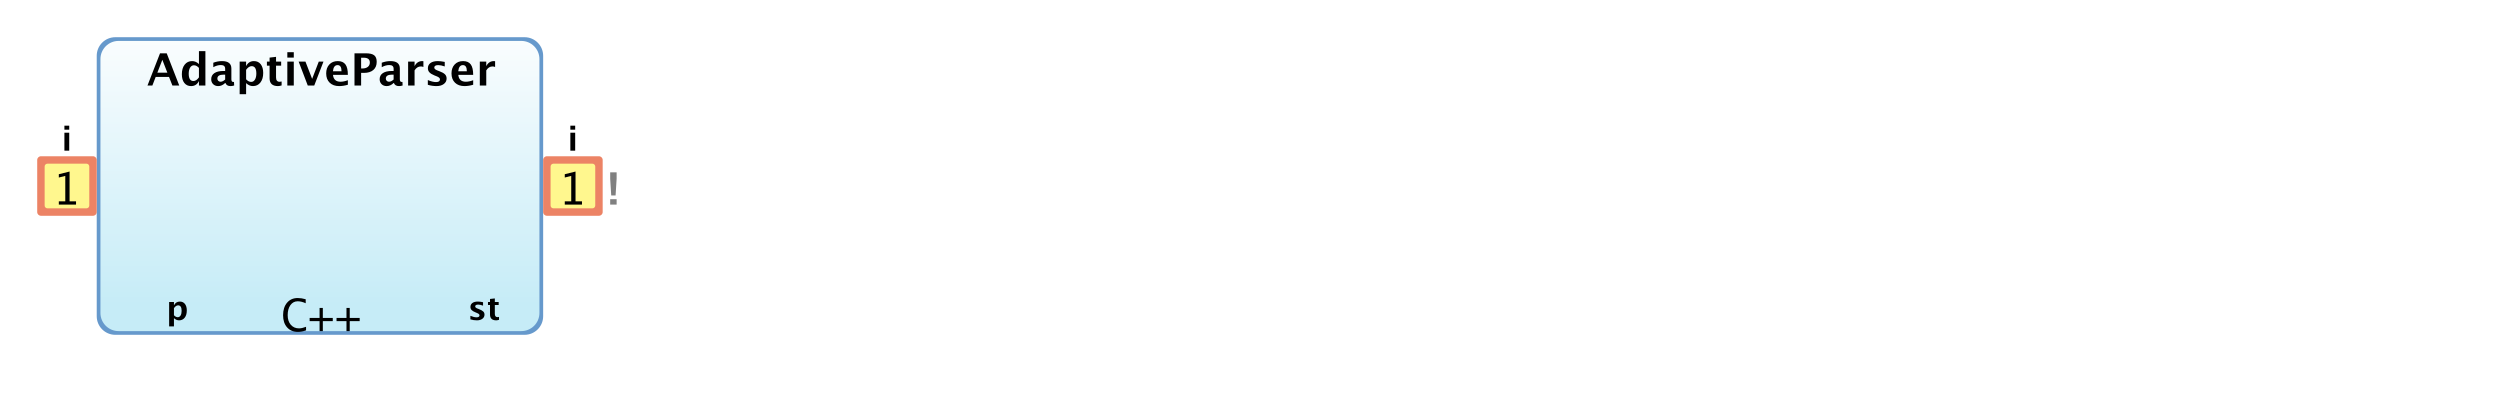
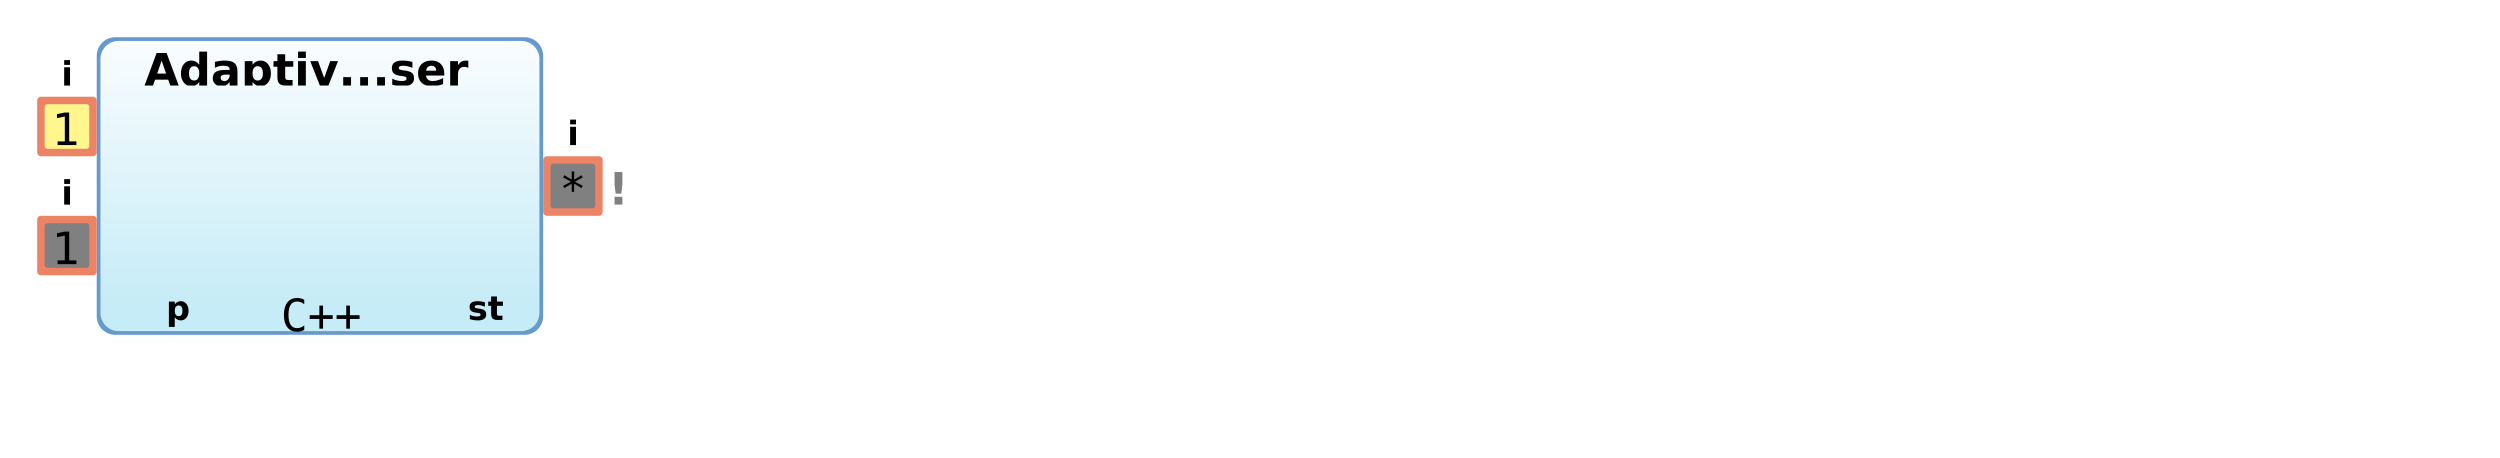
<svg xmlns="http://www.w3.org/2000/svg" style="fill-opacity:1; color-rendering:auto; color-interpolation:auto; text-rendering:auto; stroke:black; stroke-linecap:square; stroke-miterlimit:10; shape-rendering:auto; stroke-opacity:1; fill:black; stroke-dasharray:none; font-weight:normal; stroke-width:1; font-family:'Dialog'; font-style:normal; stroke-linejoin:miter; font-size:12; stroke-dashoffset:0; image-rendering:auto;">
  <defs id="genericDefs" />
  <g>
    <defs id="defs1">
      <linearGradient x1="26" gradientUnits="userSpaceOnUse" x2="26" y1="10" y2="82" id="linearGradient1" spreadMethod="pad">
        <stop style="stop-opacity:1; stop-color:rgb(250,253,254);" offset="0%" />
        <stop style="stop-opacity:1; stop-color:rgb(198,236,247);" offset="100%" />
      </linearGradient>
+       <clipPath clipPathUnits="userSpaceOnUse" id="clipPath1">
+         <path d="M38.8 11 L133.2 11 L133.2 23 L38.8 23 L38.8 11 Z" />
+       </clipPath>
    </defs>
    <g style="fill:rgb(0,0,0); fill-opacity:0; stroke-opacity:0; stroke:rgb(0,0,0);">
      <rect x="0" width="672" height="100" y="0" style="stroke:none;" />
    </g>
    <g style="fill:rgb(102,153,204); stroke:rgb(102,153,204);">
      <rect x="26" y="10" width="120" style="stroke:none;" rx="5" ry="5" height="80" />
      <rect x="27" y="11" width="118" style="fill:url(#linearGradient1); stroke:none;" rx="4.875" ry="4.875" height="78" />
    </g>
    <g style="font-family:sans-serif; font-weight:bold;">
-       <path style="stroke:none;" d="M39.641 23 L43.016 14.328 L44.812 14.328 L48.188 23 L46.344 23 L45.438 20.688 L41.844 20.688 L40.953 23 L39.641 23 ZM42.297 19.531 L44.984 19.531 L43.641 16.078 L42.297 19.531 ZM53.477 23 L53.477 21.781 Q52.805 23.141 51.367 23.141 Q50.211 23.141 49.547 22.297 Q48.883 21.453 48.883 19.953 Q48.883 18.344 49.633 17.383 Q50.383 16.422 51.633 16.422 Q52.648 16.422 53.477 17.219 L53.477 13.75 L55.211 13.75 L55.211 23 L53.477 23 ZM53.477 18.25 Q52.836 17.547 52.133 17.547 Q51.492 17.547 51.109 18.164 Q50.727 18.781 50.727 19.812 Q50.727 21.781 51.992 21.781 Q52.773 21.781 53.477 20.797 L53.477 18.25 ZM60.522 22.312 Q59.662 23.141 58.662 23.141 Q57.818 23.141 57.295 22.625 Q56.772 22.109 56.772 21.297 Q56.772 20.234 57.623 19.656 Q58.475 19.078 60.068 19.078 L60.522 19.078 L60.522 18.484 Q60.522 17.484 59.381 17.484 Q58.365 17.484 57.334 18.062 L57.334 16.859 Q58.506 16.422 59.662 16.422 Q62.193 16.422 62.193 18.422 L62.193 21.281 Q62.193 22.031 62.678 22.031 Q62.756 22.031 62.897 22.016 L62.943 22.984 Q62.397 23.141 61.975 23.141 Q60.912 23.141 60.6 22.312 L60.522 22.312 ZM60.522 21.375 L60.522 20.062 L60.115 20.062 Q58.428 20.062 58.428 21.125 Q58.428 21.484 58.67 21.727 Q58.912 21.969 59.272 21.969 Q59.881 21.969 60.522 21.375 ZM64.42 25.312 L64.42 16.562 L66.154 16.562 L66.154 17.781 Q66.826 16.422 68.264 16.422 Q69.42 16.422 70.084 17.273 Q70.748 18.125 70.748 19.609 Q70.748 21.219 69.998 22.18 Q69.248 23.141 67.998 23.141 Q66.982 23.141 66.154 22.344 L66.154 25.312 L64.42 25.312 ZM66.154 21.312 Q66.795 22.016 67.514 22.016 Q68.154 22.016 68.529 21.398 Q68.904 20.781 68.904 19.75 Q68.904 17.781 67.639 17.781 Q66.873 17.781 66.154 18.766 L66.154 21.312 ZM75.699 22.969 Q75.074 23.141 74.715 23.141 Q72.465 23.141 72.465 21.031 L72.465 17.656 L71.746 17.656 L71.746 16.562 L72.465 16.562 L72.465 15.484 L74.199 15.281 L74.199 16.562 L75.574 16.562 L75.574 17.656 L74.199 17.656 L74.199 20.812 Q74.199 21.984 75.168 21.984 Q75.387 21.984 75.699 21.906 L75.699 22.969 ZM77.234 23 L77.234 16.562 L78.969 16.562 L78.969 23 L77.234 23 ZM77.234 15.484 L77.234 14.031 L78.969 14.031 L78.969 15.484 L77.234 15.484 ZM82.731 23 L80.277 16.562 L82.106 16.562 L83.902 21.203 L85.684 16.562 L86.949 16.562 L84.465 23 L82.731 23 ZM93.506 22.781 Q92.272 23.141 91.162 23.141 Q89.553 23.141 88.615 22.227 Q87.678 21.312 87.678 19.734 Q87.678 18.234 88.529 17.328 Q89.381 16.422 90.787 16.422 Q92.193 16.422 92.85 17.312 Q93.506 18.203 93.506 20.125 L89.506 20.125 Q89.693 21.969 91.537 21.969 Q92.412 21.969 93.506 21.562 L93.506 22.781 ZM89.49 19.156 L91.803 19.156 Q91.803 17.5 90.74 17.5 Q89.662 17.5 89.49 19.156 ZM95.287 23 L95.287 14.328 L98.318 14.328 Q99.897 14.328 100.576 14.859 Q101.256 15.391 101.256 16.625 Q101.256 18.031 100.35 18.812 Q99.443 19.594 97.818 19.594 L97.068 19.594 L97.068 23 L95.287 23 ZM97.068 18.406 L97.412 18.406 Q98.334 18.406 98.873 17.977 Q99.412 17.547 99.412 16.812 Q99.412 15.516 97.772 15.516 L97.068 15.516 L97.068 18.406 ZM105.803 22.312 Q104.943 23.141 103.943 23.141 Q103.1 23.141 102.576 22.625 Q102.053 22.109 102.053 21.297 Q102.053 20.234 102.904 19.656 Q103.756 19.078 105.35 19.078 L105.803 19.078 L105.803 18.484 Q105.803 17.484 104.662 17.484 Q103.647 17.484 102.615 18.062 L102.615 16.859 Q103.787 16.422 104.943 16.422 Q107.475 16.422 107.475 18.422 L107.475 21.281 Q107.475 22.031 107.959 22.031 Q108.037 22.031 108.178 22.016 L108.225 22.984 Q107.678 23.141 107.256 23.141 Q106.193 23.141 105.881 22.312 L105.803 22.312 ZM105.803 21.375 L105.803 20.062 L105.397 20.062 Q103.709 20.062 103.709 21.125 Q103.709 21.484 103.951 21.727 Q104.193 21.969 104.553 21.969 Q105.162 21.969 105.803 21.375 ZM109.701 23 L109.701 16.562 L111.436 16.562 L111.436 17.781 Q112.123 16.422 113.498 16.422 Q113.654 16.422 113.811 16.453 L113.811 18 Q113.451 17.859 113.123 17.859 Q112.092 17.859 111.436 18.922 L111.436 23 L109.701 23 ZM115 22.797 L115 21.516 Q116.281 22.062 117.203 22.062 Q118.266 22.062 118.266 21.328 Q118.266 20.859 117.391 20.516 L116.797 20.281 Q115.844 19.891 115.43 19.445 Q115.016 19 115.016 18.344 Q115.016 17.438 115.719 16.93 Q116.422 16.422 117.672 16.422 Q118.453 16.422 119.547 16.641 L119.547 17.859 Q118.5 17.5 117.812 17.5 Q116.734 17.5 116.734 18.172 Q116.734 18.609 117.531 18.922 L118.031 19.109 Q119.172 19.531 119.609 19.977 Q120.047 20.422 120.047 21.109 Q120.047 22.016 119.297 22.578 Q118.547 23.141 117.344 23.141 Q116.172 23.141 115 22.797 ZM127.191 22.781 Q125.957 23.141 124.848 23.141 Q123.238 23.141 122.301 22.227 Q121.363 21.312 121.363 19.734 Q121.363 18.234 122.215 17.328 Q123.066 16.422 124.473 16.422 Q125.879 16.422 126.535 17.312 Q127.191 18.203 127.191 20.125 L123.191 20.125 Q123.379 21.969 125.223 21.969 Q126.098 21.969 127.191 21.562 L127.191 22.781 ZM123.176 19.156 L125.488 19.156 Q125.488 17.5 124.426 17.5 Q123.348 17.5 123.176 19.156 ZM128.973 23 L128.973 16.562 L130.707 16.562 L130.707 17.781 Q131.394 16.422 132.769 16.422 Q132.926 16.422 133.082 16.453 L133.082 18 Q132.723 17.859 132.394 17.859 Q131.363 17.859 130.707 18.922 L130.707 23 L128.973 23 Z" />
-       <path style="stroke:none;" d="M82.266 88.797 Q81.125 89.219 80.094 89.219 Q78.266 89.219 77.18 88.008 Q76.094 86.797 76.094 84.734 Q76.094 82.625 77.164 81.367 Q78.234 80.109 80.031 80.109 Q81.031 80.109 82.172 80.438 L82.172 81.516 Q81.016 80.984 80.031 80.984 Q78.812 80.984 78.07 82.008 Q77.328 83.031 77.328 84.719 Q77.328 86.328 78.164 87.297 Q79 88.266 80.375 88.266 Q81.172 88.266 82.266 87.844 L82.266 88.797 ZM85.902 89 L85.902 86.328 L83.231 86.328 L83.231 85.453 L85.902 85.453 L85.902 82.781 L86.777 82.781 L86.777 85.453 L89.449 85.453 L89.449 86.328 L86.777 86.328 L86.777 89 L85.902 89 ZM93.133 89 L93.133 86.328 L90.461 86.328 L90.461 85.453 L93.133 85.453 L93.133 82.781 L94.008 82.781 L94.008 85.453 L96.68 85.453 L96.68 86.328 L94.008 86.328 L94.008 89 L93.133 89 Z" />
-       <path style="stroke:none;" d="M126.438 85.844 L126.438 84.891 Q127.406 85.297 128.094 85.297 Q128.891 85.297 128.891 84.75 Q128.891 84.406 128.234 84.141 L127.797 83.953 Q127.078 83.672 126.766 83.336 Q126.453 83 126.453 82.516 Q126.453 81.828 126.977 81.445 Q127.5 81.062 128.438 81.062 Q129.031 81.062 129.844 81.234 L129.844 82.156 Q129.062 81.875 128.547 81.875 Q127.734 81.875 127.734 82.375 Q127.734 82.703 128.344 82.938 L128.719 83.078 Q129.562 83.406 129.898 83.734 Q130.234 84.062 130.234 84.578 Q130.234 85.266 129.664 85.688 Q129.094 86.109 128.188 86.109 Q127.328 86.109 126.438 85.844 ZM134.136 85.969 Q133.667 86.109 133.401 86.109 Q131.714 86.109 131.714 84.531 L131.714 81.984 L131.167 81.984 L131.167 81.172 L131.714 81.172 L131.714 80.359 L133.011 80.219 L133.011 81.172 L134.042 81.172 L134.042 81.984 L133.011 81.984 L133.011 84.359 Q133.011 85.25 133.745 85.25 Q133.901 85.25 134.136 85.188 L134.136 85.969 Z" />
+       <path d="M45.206 21.406 L41.691 21.406 L41.128 23 L38.862 23 L42.097 14.25 L44.784 14.25 L48.034 23 L45.769 23 L45.206 21.406 ZM42.253 19.781 L44.644 19.781 L43.441 16.297 L42.253 19.781 ZM53.556 17.391 L53.556 13.875 L55.665 13.875 L55.665 23 L53.556 23 L53.556 22.047 Q53.134 22.625 52.611 22.898 Q52.087 23.172 51.4 23.172 Q50.181 23.172 49.407 22.203 Q48.634 21.234 48.634 19.719 Q48.634 18.203 49.407 17.242 Q50.181 16.281 51.4 16.281 Q52.072 16.281 52.603 16.555 Q53.134 16.828 53.556 17.391 ZM52.181 21.641 Q52.853 21.641 53.204 21.148 Q53.556 20.656 53.556 19.719 Q53.556 18.781 53.204 18.289 Q52.853 17.797 52.181 17.797 Q51.509 17.797 51.157 18.289 Q50.806 18.781 50.806 19.719 Q50.806 20.656 51.157 21.148 Q51.509 21.641 52.181 21.641 ZM60.63 20.047 Q59.974 20.047 59.638 20.266 Q59.302 20.484 59.302 20.922 Q59.302 21.328 59.575 21.555 Q59.849 21.781 60.318 21.781 Q60.911 21.781 61.318 21.352 Q61.724 20.922 61.724 20.281 L61.724 20.047 L60.63 20.047 ZM63.833 19.25 L63.833 23 L61.724 23 L61.724 22.031 Q61.302 22.625 60.771 22.898 Q60.239 23.172 59.489 23.172 Q58.458 23.172 57.825 22.578 Q57.193 21.984 57.193 21.031 Q57.193 19.875 57.989 19.336 Q58.786 18.797 60.474 18.797 L61.724 18.797 L61.724 18.641 Q61.724 18.141 61.325 17.906 Q60.927 17.672 60.099 17.672 Q59.427 17.672 58.849 17.805 Q58.271 17.938 57.771 18.219 L57.771 16.609 Q58.443 16.453 59.122 16.367 Q59.802 16.281 60.474 16.281 Q62.255 16.281 63.044 16.977 Q63.833 17.672 63.833 19.25 ZM67.884 22.047 L67.884 25.5 L65.79 25.5 L65.79 16.438 L67.884 16.438 L67.884 17.391 Q68.322 16.828 68.845 16.555 Q69.368 16.281 70.056 16.281 Q71.275 16.281 72.048 17.242 Q72.822 18.203 72.822 19.719 Q72.822 21.234 72.048 22.203 Q71.275 23.172 70.056 23.172 Q69.368 23.172 68.845 22.898 Q68.322 22.625 67.884 22.047 ZM69.275 17.797 Q68.603 17.797 68.243 18.297 Q67.884 18.797 67.884 19.719 Q67.884 20.656 68.243 21.148 Q68.603 21.641 69.275 21.641 Q69.947 21.641 70.306 21.148 Q70.665 20.656 70.665 19.719 Q70.665 18.781 70.306 18.289 Q69.947 17.797 69.275 17.797 ZM76.661 14.578 L76.661 16.438 L78.833 16.438 L78.833 17.938 L76.661 17.938 L76.661 20.719 Q76.661 21.172 76.841 21.336 Q77.021 21.5 77.568 21.5 L78.646 21.5 L78.646 23 L76.849 23 Q75.599 23 75.083 22.484 Q74.568 21.969 74.568 20.719 L74.568 17.938 L73.521 17.938 L73.521 16.438 L74.568 16.438 L74.568 14.578 L76.661 14.578 ZM80.116 16.438 L82.21 16.438 L82.21 23 L80.116 23 L80.116 16.438 ZM80.116 13.875 L82.21 13.875 L82.21 15.594 L80.116 15.594 L80.116 13.875 ZM83.402 16.438 L85.495 16.438 L87.136 20.969 L88.761 16.438 L90.855 16.438 L88.277 23 L85.98 23 L83.402 16.438 ZM92.255 20.734 L94.365 20.734 L94.365 23 L92.255 23 L92.255 20.734 ZM96.814 20.734 L98.923 20.734 L98.923 23 L96.814 23 L96.814 20.734 ZM101.372 20.734 L103.482 20.734 L103.482 23 L101.372 23 L101.372 20.734 ZM110.853 16.641 L110.853 18.234 Q110.181 17.953 109.548 17.812 Q108.915 17.672 108.368 17.672 Q107.759 17.672 107.47 17.82 Q107.181 17.969 107.181 18.281 Q107.181 18.531 107.4 18.664 Q107.618 18.797 108.197 18.875 L108.556 18.922 Q110.181 19.125 110.736 19.594 Q111.29 20.062 111.29 21.062 Q111.29 22.109 110.517 22.641 Q109.743 23.172 108.212 23.172 Q107.556 23.172 106.861 23.07 Q106.165 22.969 105.431 22.766 L105.431 21.172 Q106.056 21.469 106.72 21.625 Q107.384 21.781 108.056 21.781 Q108.681 21.781 108.986 21.609 Q109.29 21.438 109.29 21.094 Q109.29 20.812 109.079 20.68 Q108.868 20.547 108.228 20.469 L107.853 20.422 Q106.462 20.25 105.9 19.773 Q105.337 19.297 105.337 18.328 Q105.337 17.281 106.048 16.781 Q106.759 16.281 108.243 16.281 Q108.822 16.281 109.462 16.367 Q110.103 16.453 110.853 16.641 ZM119.417 19.703 L119.417 20.297 L114.511 20.297 Q114.589 21.031 115.042 21.406 Q115.495 21.781 116.323 21.781 Q116.98 21.781 117.675 21.578 Q118.37 21.375 119.105 20.984 L119.105 22.594 Q118.355 22.875 117.612 23.023 Q116.87 23.172 116.12 23.172 Q114.339 23.172 113.355 22.266 Q112.37 21.359 112.37 19.719 Q112.37 18.125 113.339 17.203 Q114.308 16.281 116.011 16.281 Q117.558 16.281 118.487 17.211 Q119.417 18.141 119.417 19.703 ZM117.261 19 Q117.261 18.406 116.909 18.039 Q116.558 17.672 115.995 17.672 Q115.386 17.672 115.003 18.016 Q114.62 18.359 114.527 19 L117.261 19 ZM125.884 18.219 Q125.603 18.094 125.329 18.031 Q125.056 17.969 124.775 17.969 Q123.978 17.969 123.54 18.492 Q123.103 19.016 123.103 19.969 L123.103 23 L121.009 23 L121.009 16.438 L123.103 16.438 L123.103 17.516 Q123.509 16.875 124.032 16.578 Q124.556 16.281 125.29 16.281 Q125.384 16.281 125.509 16.289 Q125.634 16.297 125.868 16.328 L125.884 18.219 Z" style="stroke:none; clip-path:url(#clipPath1);" />
    </g>
-     <rect width="17.7" x="121.4" height="9.0" id="sdt0" y="77.0" style="stroke-opacity:0; fill-opacity:0;" />
+     <rect width="94.4" x="38.8" height="12.0" id="sdt0" y="11.0" style="stroke-opacity:0; fill-opacity:0;" />
+     <g style="font-family:'Monospaced';">
+       <path style="stroke:none;" d="M81.781 88.688 Q81.344 88.922 80.867 89.047 Q80.391 89.172 79.859 89.172 Q78.172 89.172 77.242 87.984 Q76.312 86.797 76.312 84.641 Q76.312 82.484 77.25 81.289 Q78.188 80.094 79.859 80.094 Q80.391 80.094 80.867 80.211 Q81.344 80.328 81.781 80.578 L81.781 81.781 Q81.359 81.422 80.859 81.234 Q80.359 81.047 79.859 81.047 Q78.703 81.047 78.125 81.938 Q77.547 82.828 77.547 84.641 Q77.547 86.422 78.125 87.312 Q78.703 88.203 79.859 88.203 Q80.375 88.203 80.867 88.016 Q81.359 87.828 81.781 87.469 L81.781 88.688 ZM86.834 82.141 L86.834 84.734 L89.428 84.734 L89.428 85.734 L86.834 85.734 L86.834 88.344 L85.85 88.344 L85.85 85.734 L83.24 85.734 L83.24 84.734 L85.85 84.734 L85.85 82.141 L86.834 82.141 ZM94.059 82.141 L94.059 84.734 L96.652 84.734 L96.652 85.734 L94.059 85.734 L94.059 88.344 L93.074 88.344 L93.074 85.734 L90.465 85.734 L90.465 84.734 L93.074 84.734 L93.074 82.141 L94.059 82.141 Z" />
+       <path style="stroke:none;" d="M130.344 81.234 L130.344 82.422 Q129.844 82.219 129.375 82.109 Q128.906 82 128.484 82 Q128.047 82 127.828 82.117 Q127.609 82.234 127.609 82.469 Q127.609 82.656 127.773 82.758 Q127.938 82.859 128.359 82.906 L128.641 82.938 Q129.844 83.094 130.266 83.445 Q130.688 83.797 130.688 84.547 Q130.688 85.344 130.102 85.734 Q129.516 86.125 128.375 86.125 Q127.875 86.125 127.359 86.047 Q126.844 85.969 126.297 85.812 L126.297 84.625 Q126.766 84.859 127.258 84.969 Q127.75 85.078 128.266 85.078 Q128.719 85.078 128.953 84.953 Q129.188 84.828 129.188 84.578 Q129.188 84.359 129.023 84.258 Q128.859 84.156 128.391 84.094 L128.109 84.062 Q127.062 83.938 126.641 83.578 Q126.219 83.219 126.219 82.5 Q126.219 81.719 126.75 81.336 Q127.281 80.953 128.391 80.953 Q128.828 80.953 129.305 81.023 Q129.781 81.094 130.344 81.234 ZM133.576 79.688 L133.576 81.078 L135.201 81.078 L135.201 82.203 L133.576 82.203 L133.576 84.297 Q133.576 84.641 133.716 84.758 Q133.857 84.875 134.263 84.875 L135.06 84.875 L135.06 86 L133.716 86 Q132.779 86 132.396 85.609 Q132.013 85.219 132.013 84.297 L132.013 82.203 L131.232 82.203 L131.232 81.078 L132.013 81.078 L132.013 79.688 L133.576 79.688 Z" />
+     </g>
+     <rect width="17.7" x="121.4" height="9.0" id="sdt1" y="77.0" style="stroke-opacity:0; fill-opacity:0;" />
    <g style="font-family:sans-serif; font-size:9; font-weight:bold;">
-       <path style="stroke:none;" d="M45.462 87.734 L45.462 81.172 L46.759 81.172 L46.759 82.078 Q47.259 81.062 48.337 81.062 Q49.212 81.062 49.712 81.703 Q50.212 82.344 50.212 83.453 Q50.212 84.672 49.65 85.391 Q49.087 86.109 48.134 86.109 Q47.384 86.109 46.759 85.516 L46.759 87.734 L45.462 87.734 ZM46.759 84.734 Q47.244 85.266 47.775 85.266 Q48.259 85.266 48.541 84.805 Q48.822 84.344 48.822 83.562 Q48.822 82.078 47.869 82.078 Q47.291 82.078 46.759 82.828 L46.759 84.734 Z" />
+       <path style="stroke:none;" d="M46.978 85.281 L46.978 87.875 L45.4 87.875 L45.4 81.078 L46.978 81.078 L46.978 81.797 Q47.306 81.375 47.705 81.164 Q48.103 80.953 48.603 80.953 Q49.525 80.953 50.103 81.68 Q50.681 82.406 50.681 83.547 Q50.681 84.688 50.103 85.406 Q49.525 86.125 48.603 86.125 Q48.103 86.125 47.705 85.922 Q47.306 85.719 46.978 85.281 ZM48.025 82.109 Q47.525 82.109 47.252 82.477 Q46.978 82.844 46.978 83.547 Q46.978 84.234 47.252 84.609 Q47.525 84.984 48.025 84.984 Q48.525 84.984 48.791 84.617 Q49.056 84.25 49.056 83.547 Q49.056 82.844 48.791 82.477 Q48.525 82.109 48.025 82.109 Z" />
    </g>
-     <rect width="17.7" x="38.8" height="12.0" id="sdt1" y="77.0" style="stroke-opacity:0; fill-opacity:0;" />
+     <rect width="17.7" x="38.8" height="12.0" id="sdt2" y="77.0" style="stroke-opacity:0; fill-opacity:0;" />
    <g style="fill:rgb(236,131,101); font-size:9; font-weight:bold; font-family:sans-serif; stroke:rgb(236,131,101);">
-       <rect x="10" y="42" width="16" style="stroke:none;" rx="1" ry="1" height="16" />
-       <rect x="12" y="44" width="12" style="fill:rgb(255,247,142); stroke:none;" rx="0.75" ry="0.75" height="12" />
+       <rect x="10" y="26" width="16" style="stroke:none;" rx="1" ry="1" height="16" />
+       <rect x="12" y="28" width="12" style="fill:rgb(255,247,142); stroke:none;" rx="0.75" ry="0.75" height="12" />
    </g>
    <g style="font-family:sans-serif;">
-       <path style="stroke:none;" d="M15.812 55 L15.812 54.125 L17.547 54.125 L17.547 47.281 L15.812 47.719 L15.812 46.828 L18.703 46.109 L18.703 54.125 L20.438 54.125 L20.438 55 L15.812 55 Z" />
-       <path style="stroke:none;" d="M17.312 40.5 L17.312 35.672 L18.609 35.672 L18.609 40.5 L17.312 40.5 ZM17.312 34.859 L17.312 33.781 L18.609 33.781 L18.609 34.859 L17.312 34.859 Z" />
+       <path style="stroke:none;" d="M15.484 38 L17.422 38 L17.422 31.328 L15.312 31.75 L15.312 30.672 L17.406 30.25 L18.594 30.25 L18.594 38 L20.531 38 L20.531 39 L15.484 39 L15.484 38 Z" />
+       <path style="stroke:none;" d="M17.25 18.078 L18.828 18.078 L18.828 23 L17.25 23 L17.25 18.078 ZM17.25 16.156 L18.828 16.156 L18.828 17.438 L17.25 17.438 L17.25 16.156 Z" />
    </g>
-     <rect width="16.0" x="10.0" height="11.0" id="sdt2" y="31.0" style="stroke-opacity:0; fill-opacity:0;" />
+     <rect width="16.0" x="10.0" height="12.0" id="sdt3" y="14.0" style="stroke-opacity:0; fill-opacity:0;" />
+     <g style="fill:rgb(236,131,101); font-size:9; font-weight:bold; font-family:sans-serif; stroke:rgb(236,131,101);">
+       <rect x="10" y="58" width="16" style="stroke:none;" rx="1" ry="1" height="16" />
+       <rect x="12" y="60" width="12" style="fill:gray; stroke:none;" rx="0.75" ry="0.75" height="12" />
+     </g>
+     <g style="font-family:sans-serif;">
+       <path style="stroke:none;" d="M15.484 70 L17.422 70 L17.422 63.328 L15.312 63.75 L15.312 62.672 L17.406 62.25 L18.594 62.25 L18.594 70 L20.531 70 L20.531 71 L15.484 71 L15.484 70 Z" />
+       <path style="stroke:none;" d="M17.25 50.078 L18.828 50.078 L18.828 55 L17.25 55 L17.25 50.078 ZM17.25 48.156 L18.828 48.156 L18.828 49.438 L17.25 49.438 L17.25 48.156 Z" />
+     </g>
+     <rect width="16.0" x="10.0" height="12.0" id="sdt4" y="46.0" style="stroke-opacity:0; fill-opacity:0;" />
    <g style="fill:rgb(236,131,101); font-size:9; font-weight:bold; font-family:sans-serif; stroke:rgb(236,131,101);">
      <rect x="146" y="42" width="16" style="stroke:none;" rx="1" ry="1" height="16" />
-       <rect x="148" y="44" width="12" style="fill:rgb(255,247,142); stroke:none;" rx="0.75" ry="0.75" height="12" />
+       <rect x="148" y="44" width="12" style="fill:gray; stroke:none;" rx="0.75" ry="0.75" height="12" />
    </g>
    <g style="font-family:sans-serif;">
-       <path style="stroke:none;" d="M151.812 55 L151.812 54.125 L153.547 54.125 L153.547 47.281 L151.812 47.719 L151.812 46.828 L154.703 46.109 L154.703 54.125 L156.438 54.125 L156.438 55 L151.812 55 Z" />
-       <path style="stroke:none;" d="M153.312 40.5 L153.312 35.672 L154.609 35.672 L154.609 40.5 L153.312 40.5 ZM153.312 34.859 L153.312 33.781 L154.609 33.781 L154.609 34.859 L153.312 34.859 Z" />
+       <path style="stroke:none;" d="M156.641 47.688 L154.547 48.828 L156.641 49.969 L156.297 50.547 L154.328 49.359 L154.328 51.562 L153.672 51.562 L153.672 49.359 L151.703 50.547 L151.359 49.969 L153.469 48.828 L151.359 47.688 L151.703 47.109 L153.672 48.297 L153.672 46.094 L154.328 46.094 L154.328 48.297 L156.297 47.109 L156.641 47.688 Z" />
+       <path style="stroke:none;" d="M153.25 34.078 L154.828 34.078 L154.828 39 L153.25 39 L153.25 34.078 ZM153.25 32.156 L154.828 32.156 L154.828 33.438 L153.25 33.438 L153.25 32.156 Z" />
    </g>
-     <rect width="16.0" x="146.0" height="11.0" id="sdt3" y="31.0" style="stroke-opacity:0; fill-opacity:0;" />
+     <rect width="16.0" x="146.0" height="12.0" id="sdt5" y="30.0" style="stroke-opacity:0; fill-opacity:0;" />
    <g style="fill:gray; font-weight:bold; font-family:sans-serif; stroke:gray;">
-       <path style="stroke:none;" d="M164.016 55 L164.016 53.547 L165.75 53.547 L165.75 55 L164.016 55 ZM164.297 52.547 L164.016 48.062 L164.016 46.328 L165.75 46.328 L165.75 48.062 L165.469 52.547 L164.297 52.547 Z" />
+       <path style="stroke:none;" d="M165.188 46.25 L167.297 46.25 L167.297 49.609 L167 52.062 L165.484 52.062 L165.188 49.609 L165.188 46.25 ZM165.188 52.906 L167.297 52.906 L167.297 55 L165.188 55 L165.188 52.906 Z" />
    </g>
-     <rect width="6.0" x="162.0" height="16.0" id="sdt4" y="42.0" style="stroke-opacity:0; fill-opacity:0;" />
+     <rect width="8.0" x="162.0" height="16.0" id="sdt6" y="42.0" style="stroke-opacity:0; fill-opacity:0;" />
    <g visibility="hidden" style="stroke:none;font-style:italic;font-size:12px;font-family:'Helvetica','SansSerif';">
-       <rect x="130.25" y="88.0" width="385.72" style="fill:rgb(230,230,255);stroke:rgb(0,0,80);" rx="2.0" ry="2.0" height="17.0" />
-       <text x="131.25" y="101.0">Operator always provides a single threaded execution context.</text>
+       <rect x="40.8" y="1.0" width="100.58" style="fill:rgb(230,230,255);stroke:rgb(0,0,80);" rx="2.0" ry="2.0" height="17.0" />
+       <text x="41.8" y="14.0">AdaptiveParser</text>
      <set attributeName="visibility" from="hidden" end="sdt0.mouseout" to="visible" begin="sdt0.mouseover" />
    </g>
    <g visibility="hidden" style="stroke:none;font-style:italic;font-size:12px;font-family:'Helvetica','SansSerif';">
-       <rect x="47.65" y="43.0" width="373" style="fill:rgb(230,230,255);stroke:rgb(0,0,80);" rx="2.0" ry="2.0" height="62.0" />
-       <text x="48.65" y="56.0">Optional: attrNameAsPrefix, batch, binaryMode, </text>
-       <text x="48.65" y="71.0">parsingMode, dataAttr, comment, attrNameDelimiter, </text>
-       <text x="48.65" y="86.0">globalDelimiter, globalSkipper, prefix, suffix, quotedStrings, </text>
-       <text x="48.65" y="101.0">undefined</text>
+       <rect x="130.25" y="90.0" width="418.58" style="fill:rgb(230,230,255);stroke:rgb(0,0,80);" rx="2.0" ry="2.0" height="17.0" />
+       <text x="131.25" y="103.0">Operator always provides a single threaded execution context.</text>
      <set attributeName="visibility" from="hidden" end="sdt1.mouseout" to="visible" begin="sdt1.mouseover" />
    </g>
    <g visibility="hidden" style="stroke:none;font-style:italic;font-size:12px;font-family:'Helvetica','SansSerif';">
-       <rect x="28.0" y="31.0" width="66.66" style="fill:rgb(230,230,255);stroke:rgb(0,0,80);" rx="2.0" ry="2.0" height="17.0" />
-       <text x="29.0" y="44.0">immutable</text>
+       <rect x="47.65" y="-15.0" width="419.64" style="fill:rgb(230,230,255);stroke:rgb(0,0,80);" rx="2.0" ry="2.0" height="122.0" />
+       <text x="48.65" y="-2.0">Optional: allowEmpty, batch, binaryMode, parsingMode, </text>
+       <text x="48.65" y="13.0">dataAttr, passAttrs, comment, explain, globalAttrNameQuoted, </text>
+       <text x="48.65" y="28.0">globalAttrNameDelimiter, globalDelimiter, globalEscapeChar, </text>
+       <text x="48.65" y="43.0">globalSkipper, globalTupleScheme, tupleScheme, </text>
+       <text x="48.65" y="58.0">startFrom, listPrefix, listSuffix, mapPrefix, mapSuffix, </text>
+       <text x="48.65" y="73.0">tuplePrefix, tupleSuffix, prefix, suffix, tsFormat, </text>
+       <text x="48.65" y="88.0">tsToken, quotedOptStrings, quotedStrings, undefined, </text>
+       <text x="48.65" y="103.0">skipCountAfter, skipCountBefore</text>
      <set attributeName="visibility" from="hidden" end="sdt2.mouseout" to="visible" begin="sdt2.mouseover" />
    </g>
    <g visibility="hidden" style="stroke:none;font-style:italic;font-size:12px;font-family:'Helvetica','SansSerif';">
-       <rect x="164.0" y="31.0" width="66.66" style="fill:rgb(230,230,255);stroke:rgb(0,0,80);" rx="2.0" ry="2.0" height="17.0" />
-       <text x="165.0" y="44.0">immutable</text>
+       <rect x="28.0" y="15.0" width="70.9" style="fill:rgb(230,230,255);stroke:rgb(0,0,80);" rx="2.0" ry="2.0" height="17.0" />
+       <text x="29.0" y="28.0">immutable</text>
      <set attributeName="visibility" from="hidden" end="sdt3.mouseout" to="visible" begin="sdt3.mouseover" />
    </g>
    <g visibility="hidden" style="stroke:none;font-style:italic;font-size:12px;font-family:'Helvetica','SansSerif';">
-       <rect x="170.0" y="47.0" width="221.42" style="fill:rgb(230,230,255);stroke:rgb(0,0,80);" rx="2.0" ry="2.0" height="17.0" />
-       <text x="171.0" y="60.0">This port is preserving punctuations</text>
+       <rect x="28.0" y="47.0" width="70.9" style="fill:rgb(230,230,255);stroke:rgb(0,0,80);" rx="2.0" ry="2.0" height="17.0" />
+       <text x="29.0" y="60.0">immutable</text>
      <set attributeName="visibility" from="hidden" end="sdt4.mouseout" to="visible" begin="sdt4.mouseover" />
+     </g>
+     <g visibility="hidden" style="stroke:none;font-style:italic;font-size:12px;font-family:'Helvetica','SansSerif';">
+       <rect x="164.0" y="31.0" width="70.9" style="fill:rgb(230,230,255);stroke:rgb(0,0,80);" rx="2.0" ry="2.0" height="17.0" />
+       <text x="165.0" y="44.0">immutable</text>
+       <set attributeName="visibility" from="hidden" end="sdt5.mouseout" to="visible" begin="sdt5.mouseover" />
+     </g>
+     <g visibility="hidden" style="stroke:none;font-style:italic;font-size:12px;font-family:'Helvetica','SansSerif';">
+       <rect x="172.0" y="47.0" width="237.32" style="fill:rgb(230,230,255);stroke:rgb(0,0,80);" rx="2.0" ry="2.0" height="17.0" />
+       <text x="173.0" y="60.0">This port is preserving punctuations</text>
+       <set attributeName="visibility" from="hidden" end="sdt6.mouseout" to="visible" begin="sdt6.mouseover" />
    </g>
  </g>
</svg>
